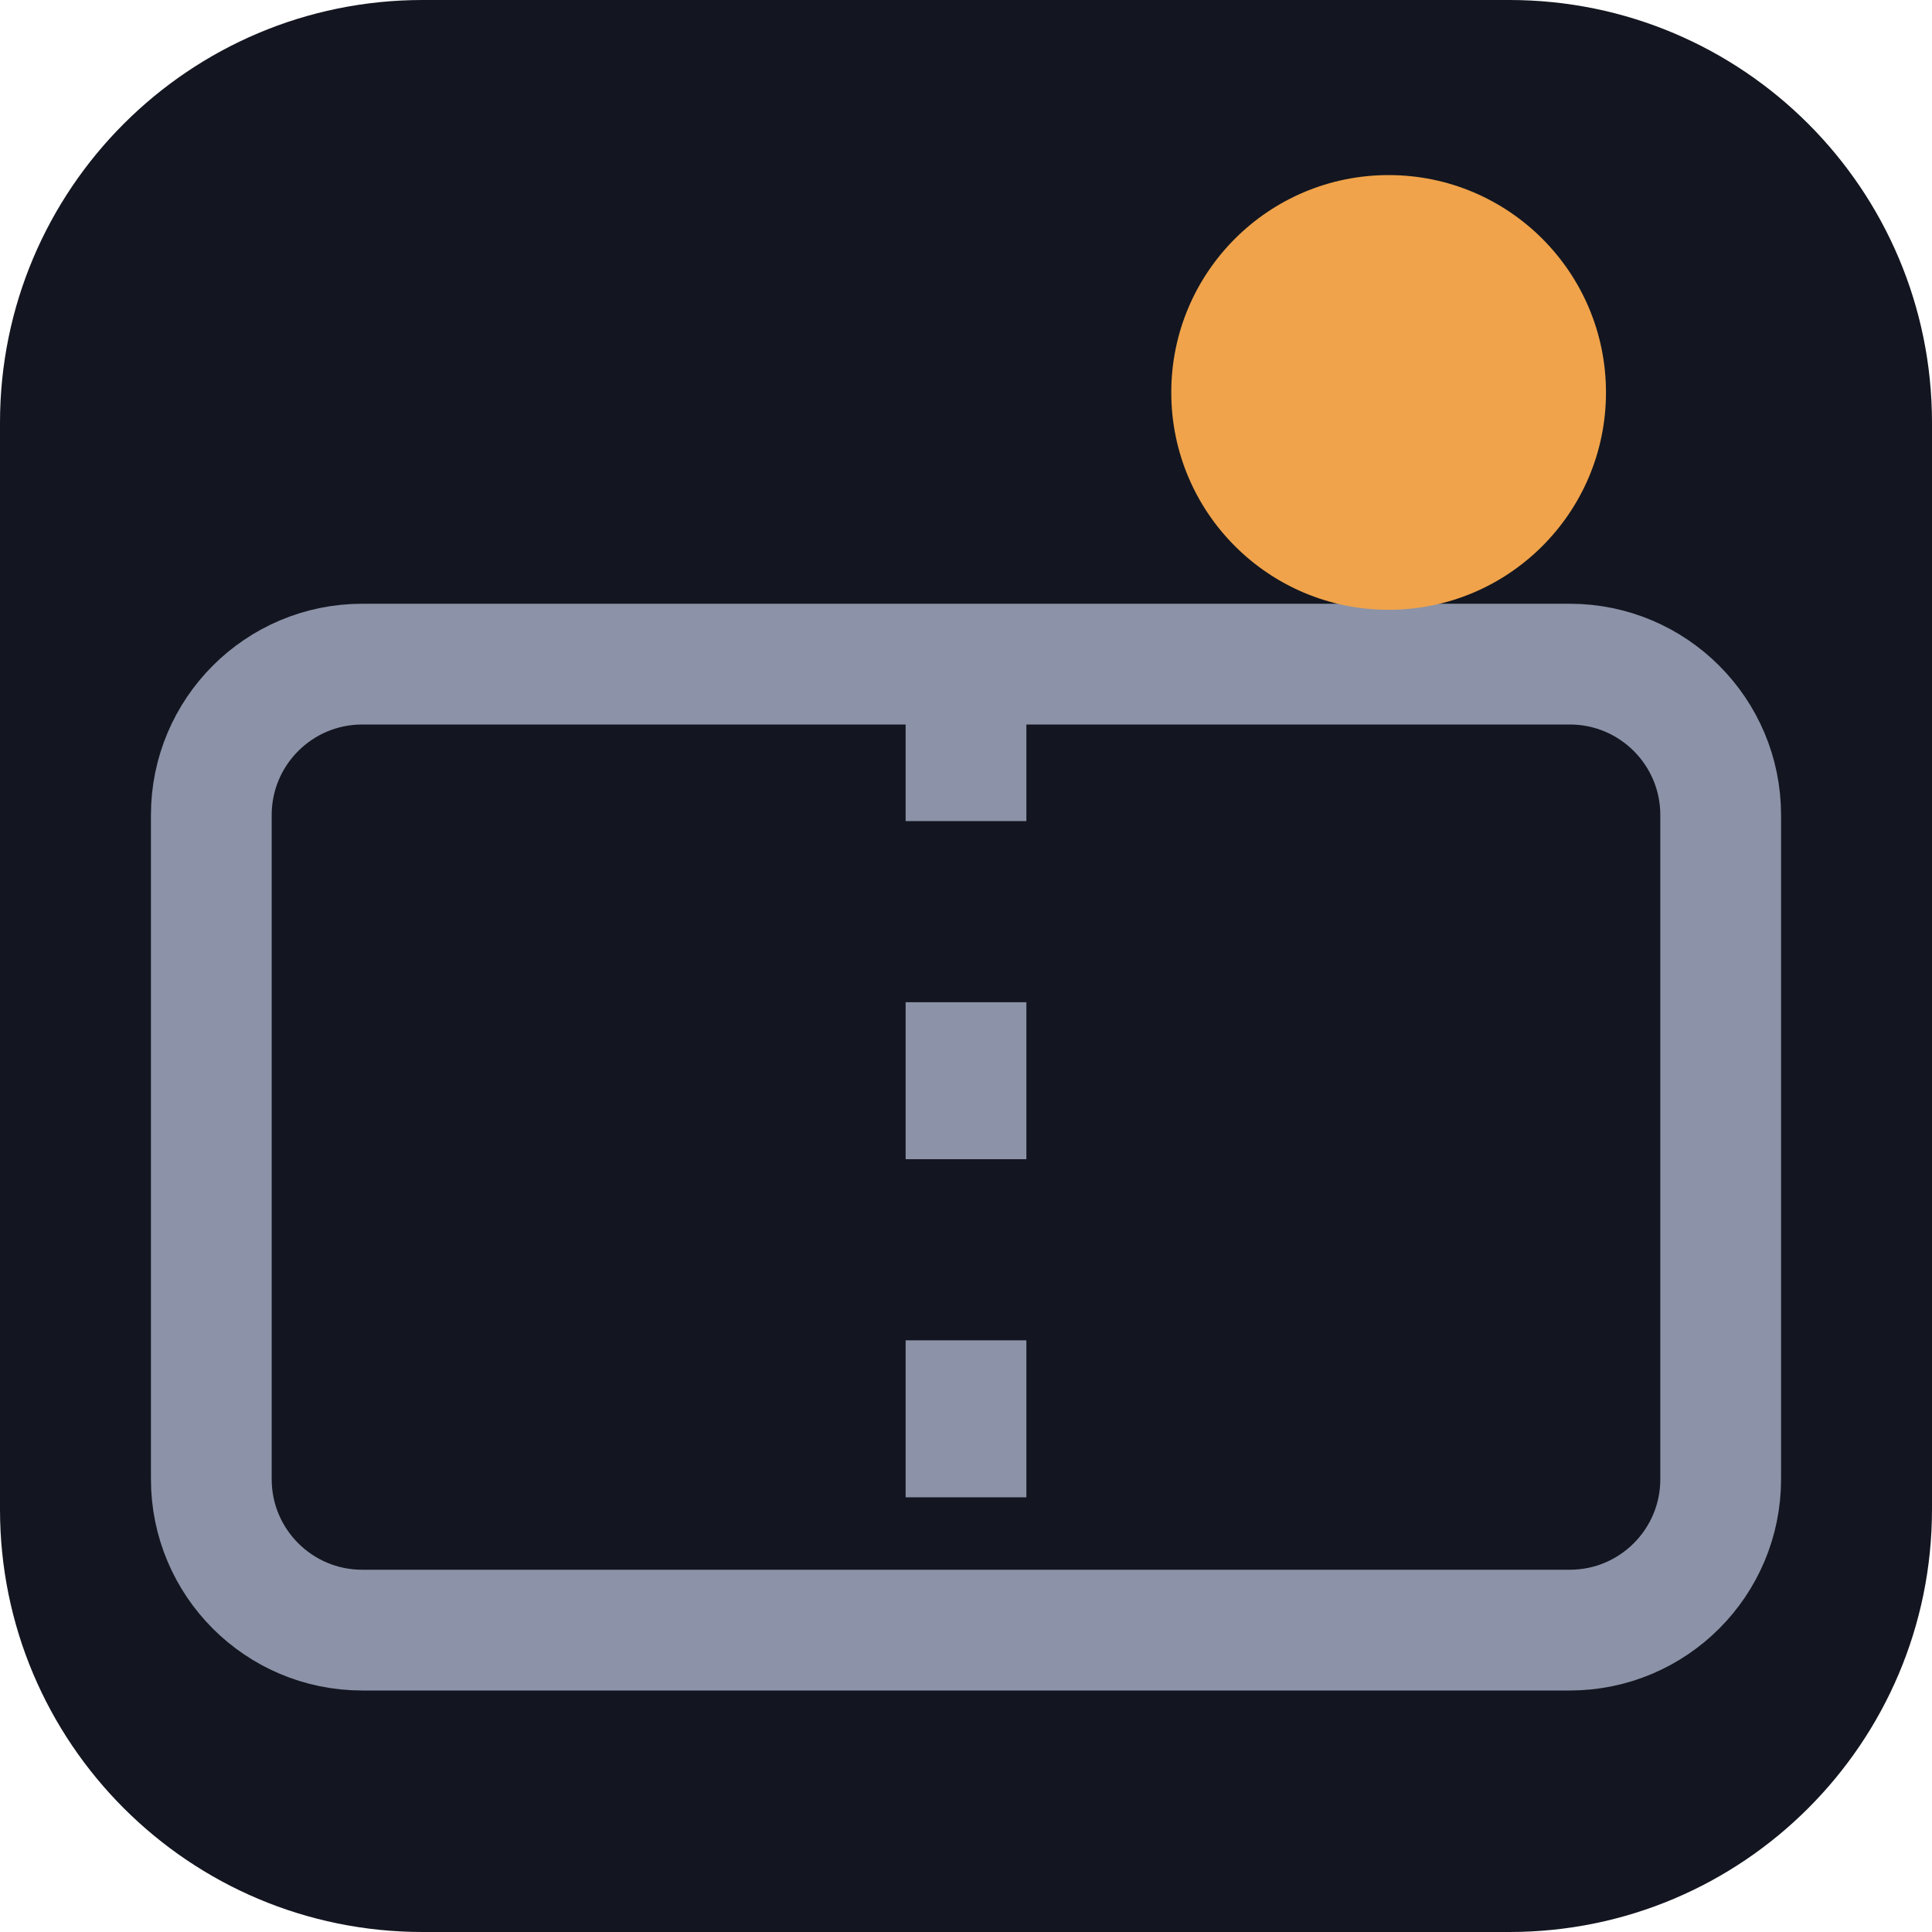
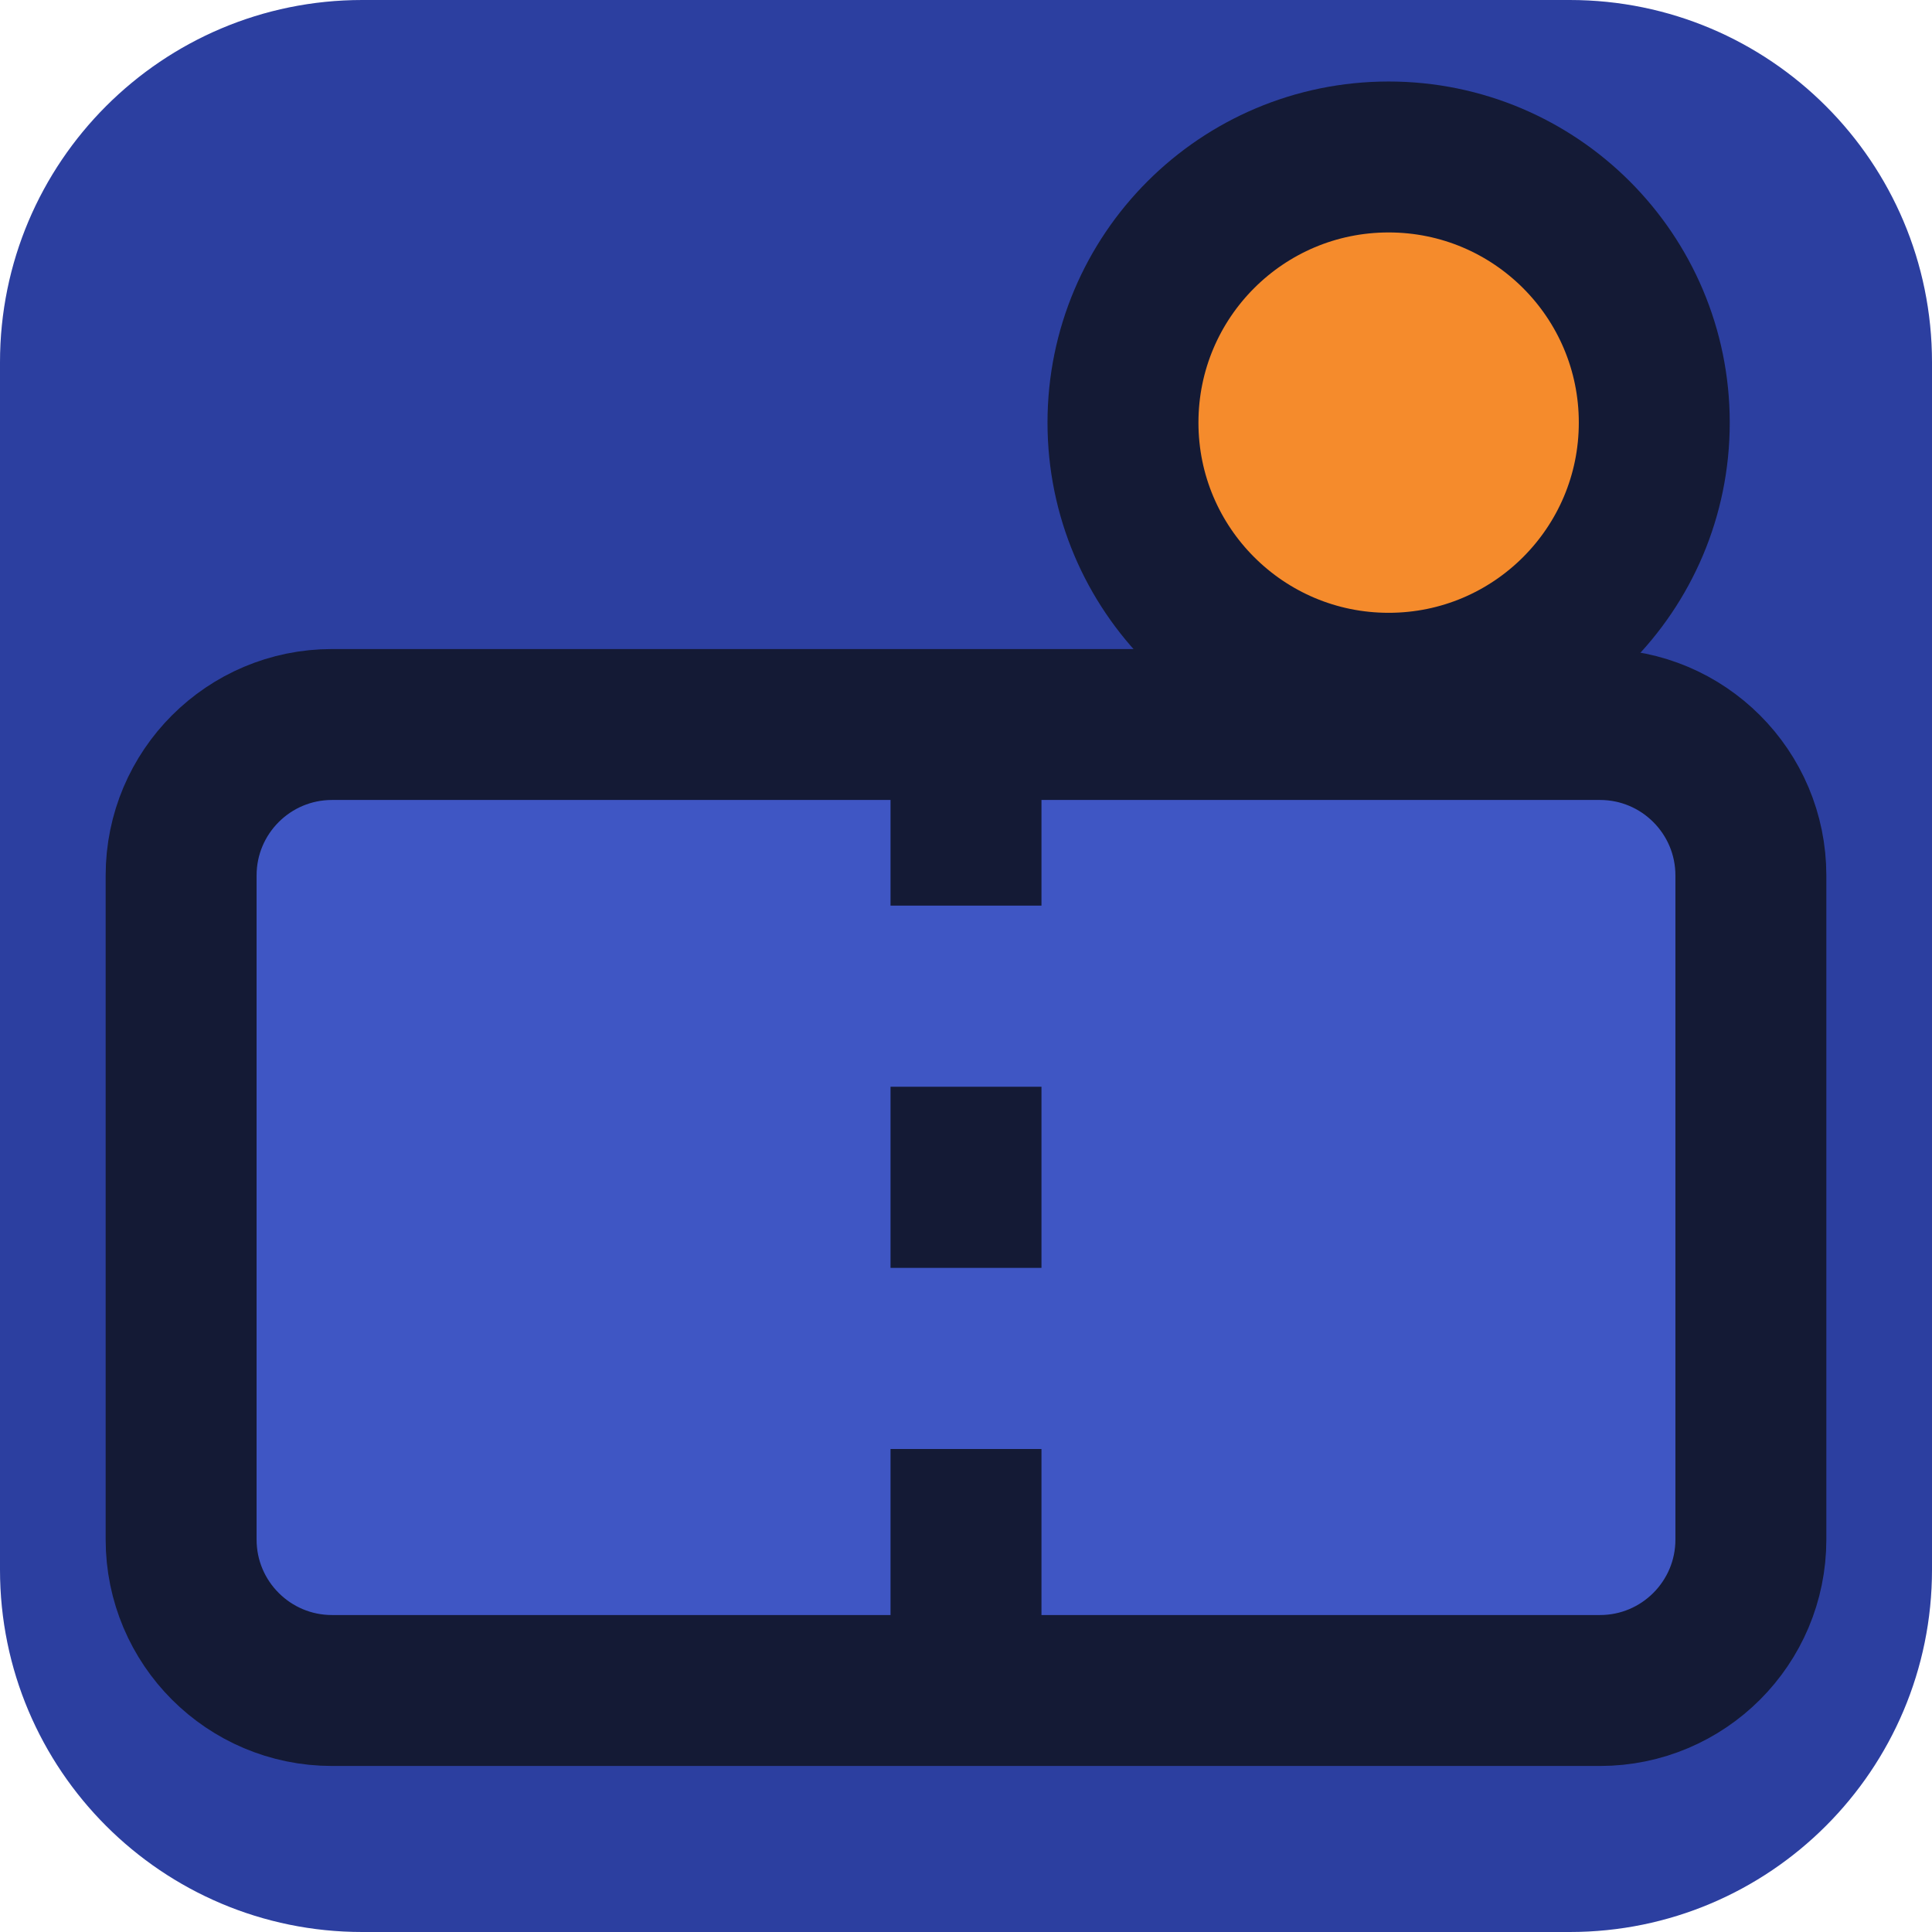
<svg xmlns="http://www.w3.org/2000/svg" viewBox="0 0 32 32" width="32" height="32">
-   <rect width="32" height="32" rx="7" fill="#131620" />
-   <rect x="3.5" y="11" width="25" height="16" rx="2.5" fill="none" stroke="#8c93a8" stroke-width="2" />
-   <path d="M16 11v16" stroke="#8c93a8" stroke-width="2" stroke-dasharray="2.6 3" />
-   <circle cx="23" cy="6.5" r="3.6" fill="#f0a34a" />
+   <rect width="32" height="32" rx="6" fill="#2c3fa0" />
+   <rect x="3" y="12" width="26" height="16" rx="2.5" fill="#3f56c4" stroke="#141a35" stroke-width="2.5" />
+   <path d="M16 12v16" stroke="#141a35" stroke-width="2.5" stroke-dasharray="3 3" />
+   <circle cx="23" cy="7" r="4.4" fill="#f58b2c" stroke="#141a35" stroke-width="2.5" />
</svg>
